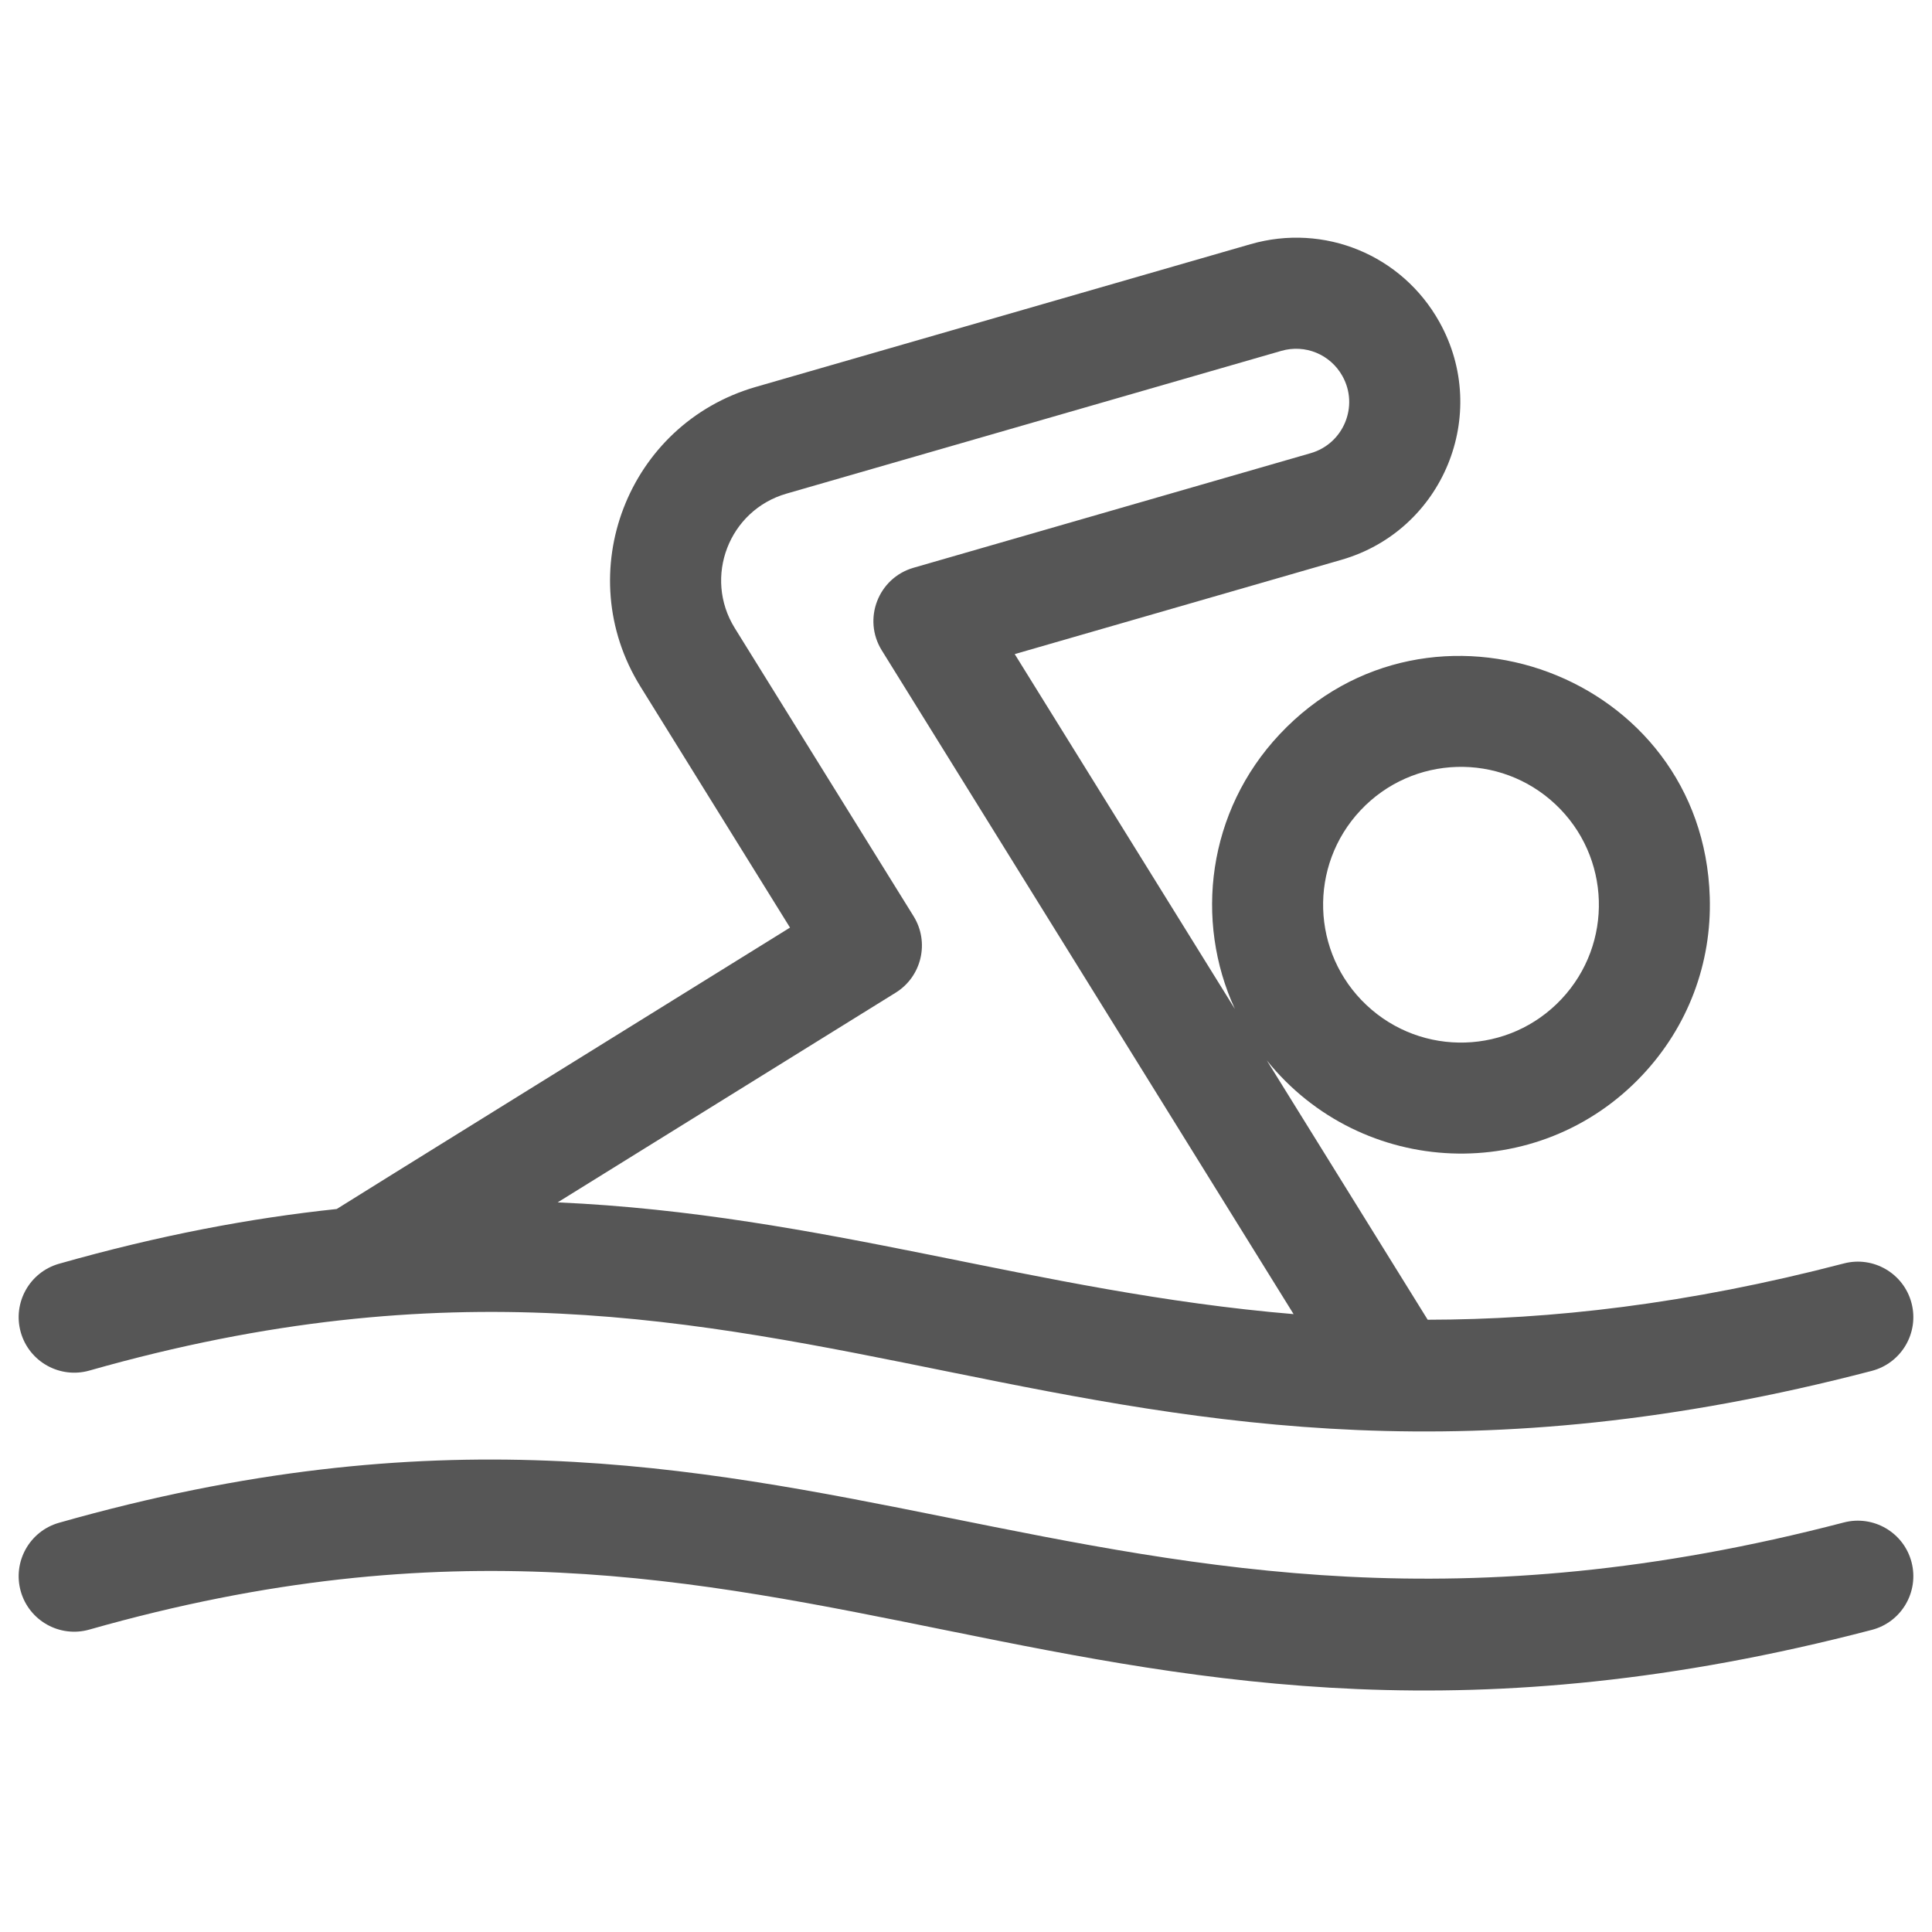
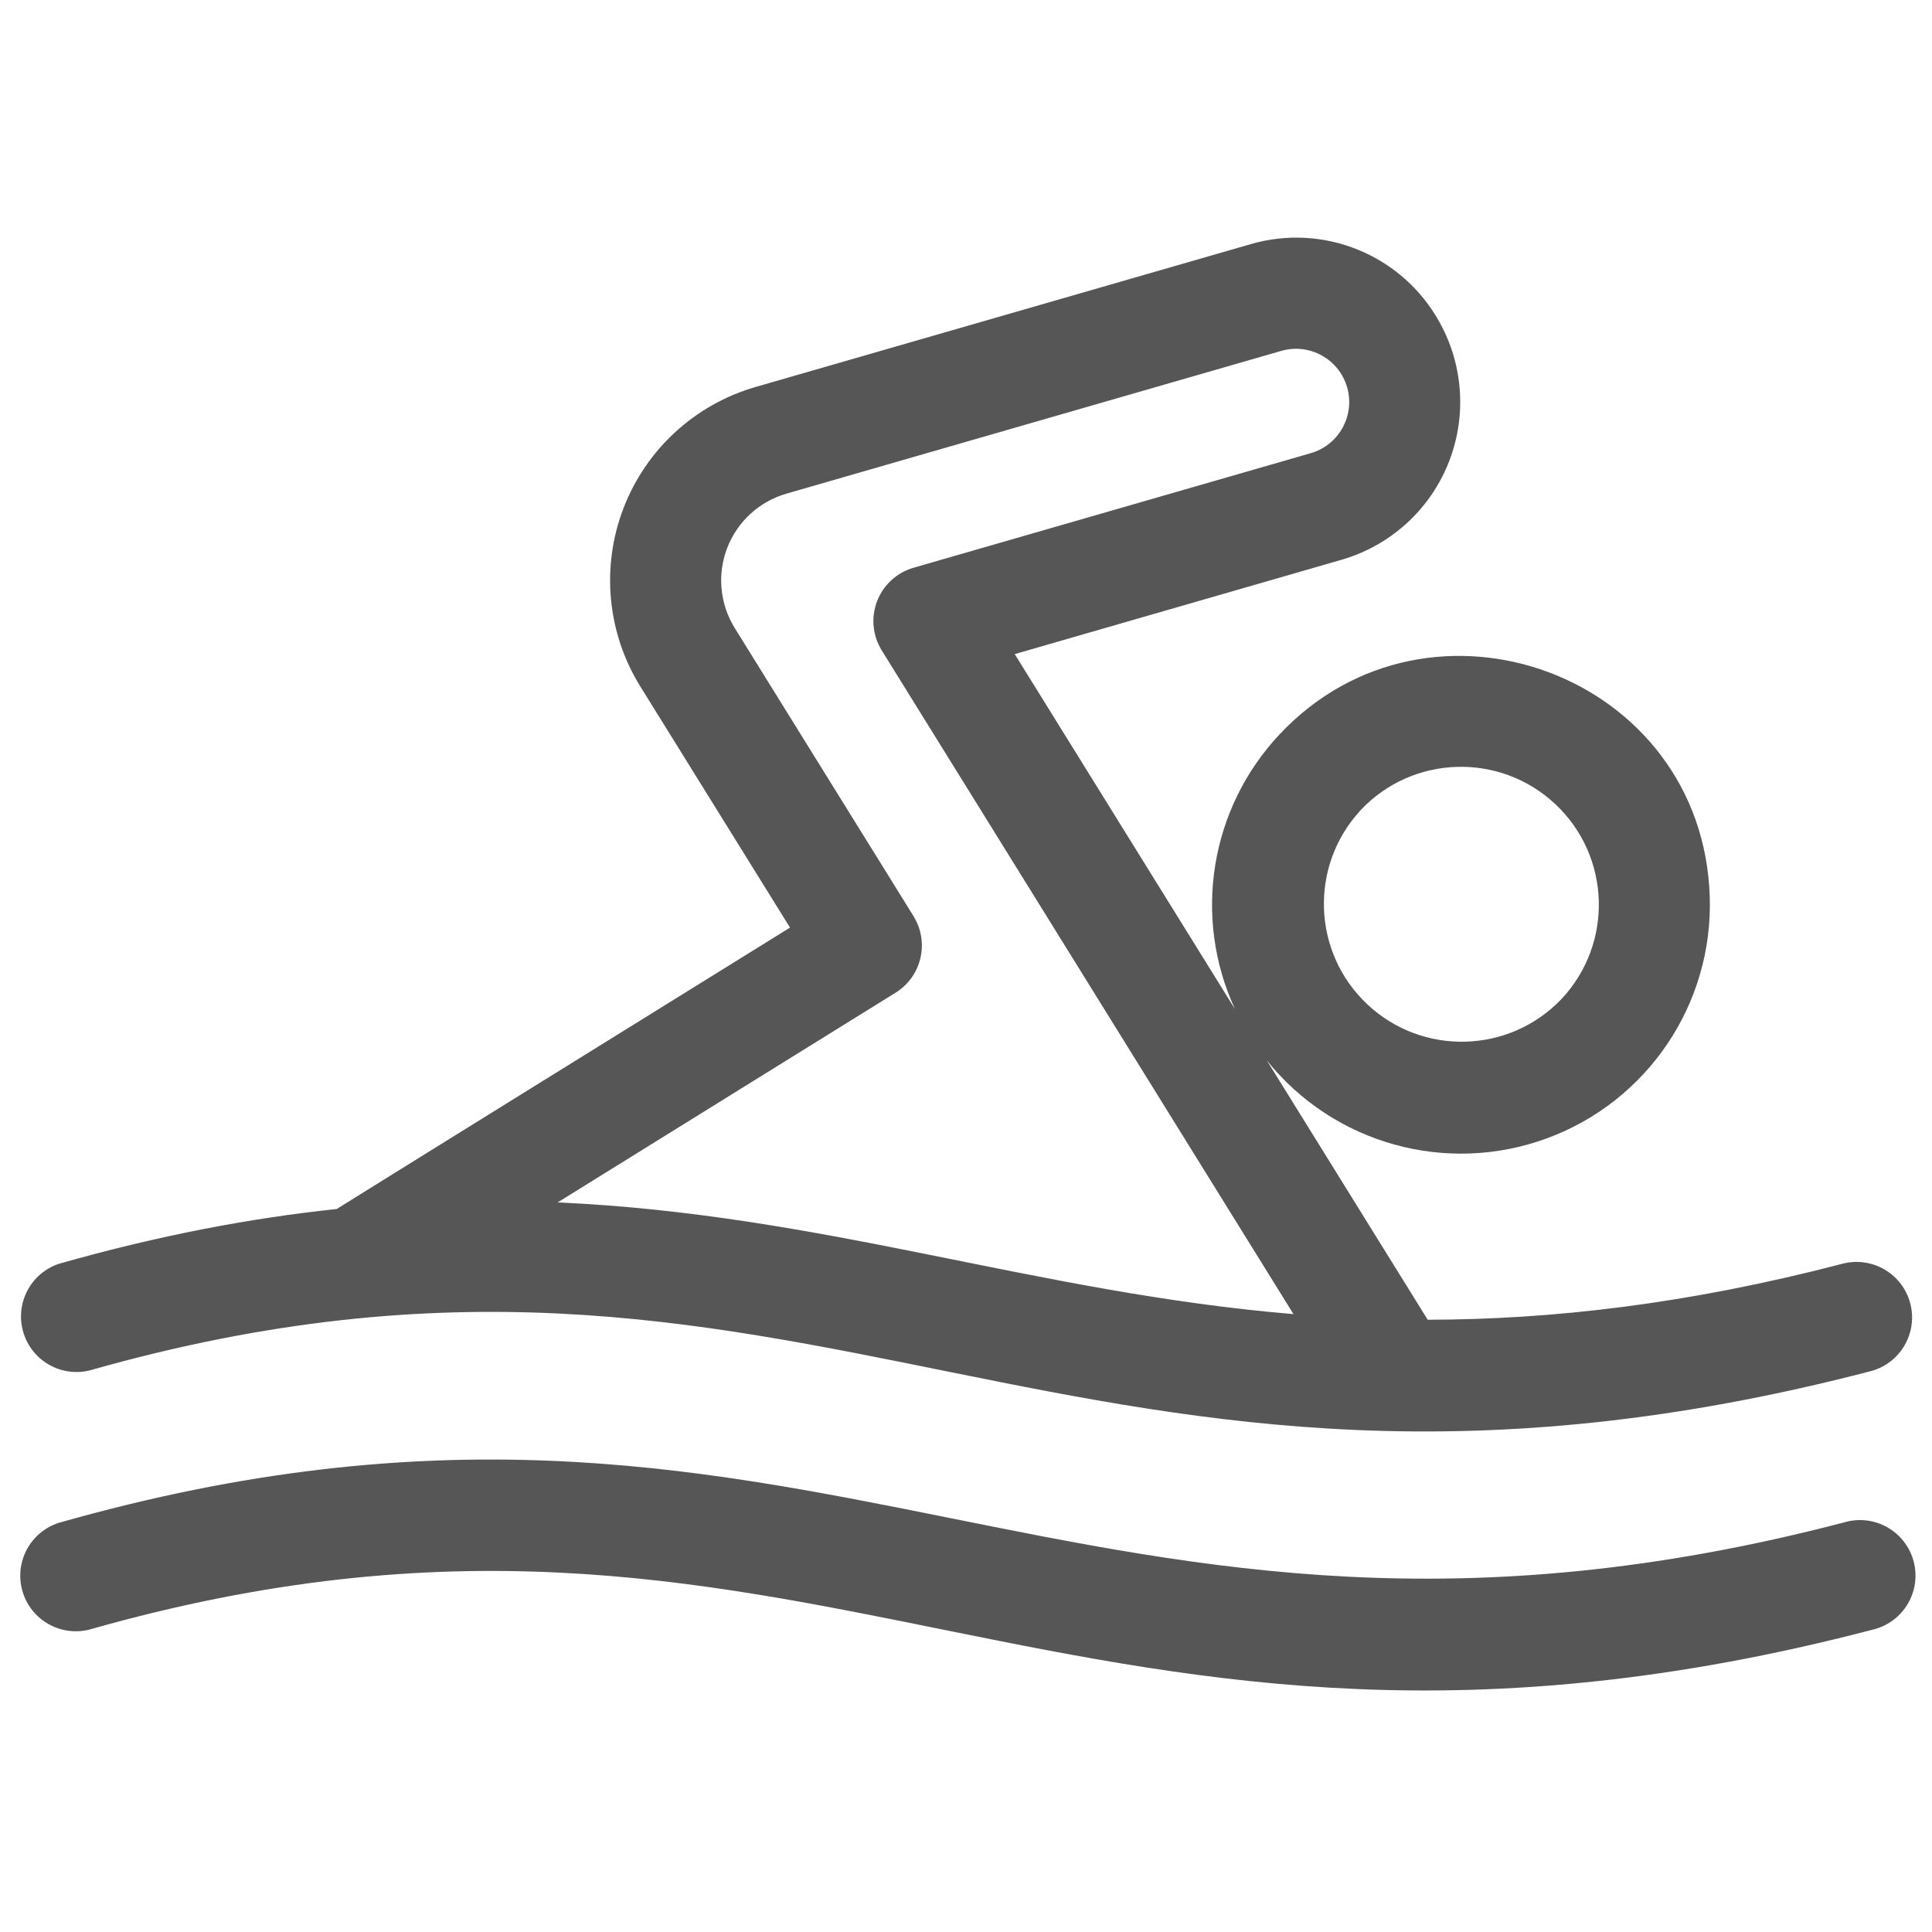
- <svg xmlns="http://www.w3.org/2000/svg" width="32" height="32" viewBox="0 0 32 32" fill="none">
-   <path d="M1.48 22.701C13.406 19.31 17.765 26.161 31.003 22.706C31.495 22.577 31.789 22.075 31.661 21.584C31.533 21.093 31.03 20.798 30.539 20.927C27.94 21.605 25.687 21.856 23.647 21.859L20.982 17.563C22.558 19.52 25.486 19.633 27.201 17.809C27.956 17.007 28.353 15.959 28.319 14.858C28.206 11.169 23.685 9.514 21.196 12.161C19.997 13.436 19.779 15.249 20.454 16.712L16.807 10.834L22.219 9.272C23.9 8.787 24.695 6.863 23.841 5.333C23.221 4.222 21.933 3.692 20.711 4.045L12.517 6.409C10.393 7.023 9.441 9.492 10.608 11.372L13.085 15.364C11.299 16.472 5.637 19.983 5.577 20.025C4.155 20.175 2.633 20.461 0.977 20.932C0.489 21.071 0.206 21.579 0.344 22.067C0.483 22.556 0.992 22.839 1.48 22.701V22.701ZM22.535 13.421C23.401 12.5 24.845 12.459 25.763 13.322C26.682 14.186 26.727 15.63 25.862 16.549C24.998 17.468 23.554 17.513 22.634 16.648C21.715 15.784 21.671 14.34 22.535 13.421V13.421ZM15.132 15.176L12.17 10.403C11.647 9.56 12.073 8.451 13.027 8.176L21.221 5.812C21.617 5.697 22.034 5.869 22.235 6.229C22.512 6.726 22.253 7.349 21.709 7.506L15.131 9.404C14.545 9.573 14.284 10.255 14.605 10.772L21.426 21.766C17.136 21.405 13.65 20.112 9.237 19.915L14.835 16.442C15.267 16.174 15.399 15.607 15.132 15.176V15.176Z" fill="#565656" />
-   <path d="M30.539 25.217C17.873 28.523 13.429 21.683 0.977 25.222C0.489 25.361 0.206 25.869 0.344 26.358C0.483 26.846 0.992 27.13 1.48 26.991C13.406 23.601 17.765 30.452 31.003 26.996C31.495 26.868 31.789 26.366 31.661 25.874C31.533 25.383 31.03 25.089 30.539 25.217V25.217Z" fill="#565656" />
+ <svg xmlns="http://www.w3.org/2000/svg" width="32" height="32" fill="none" viewBox="0 0 32 32">
+   <path fill="#565656" d="M1.48 22.7c11.926-3.39 16.285 3.461 29.523.006a.92.92 0 00-.464-1.78c-2.599.679-4.852.93-6.892.933l-2.665-4.296a4.122 4.122 0 007.337-2.705c-.113-3.689-4.634-5.344-7.123-2.697a4.122 4.122 0 00-.742 4.551l-3.647-5.878 5.412-1.562a2.72 2.72 0 001.622-3.939 2.709 2.709 0 00-3.13-1.288l-8.194 2.364a3.334 3.334 0 00-1.91 4.963l2.478 3.992c-1.786 1.108-7.448 4.62-7.508 4.661-1.422.15-2.944.436-4.6.907A.92.92 0 001.48 22.7zm21.055-9.28a2.283 2.283 0 113.327 3.128 2.283 2.283 0 01-3.327-3.127zm-7.403 1.756l-2.962-4.773a1.496 1.496 0 01.857-2.227l8.194-2.364a.881.881 0 11.489 1.694L15.13 9.404a.92.92 0 00-.526 1.368l6.82 10.994c-4.289-.36-7.775-1.654-12.188-1.85l5.598-3.474a.92.92 0 00.297-1.266zM30.54 25.217c-12.667 3.306-17.111-3.534-29.563.005a.92.92 0 00.503 1.769c11.926-3.39 16.285 3.46 29.523.005a.92.92 0 10-.464-1.779z" />
</svg>
